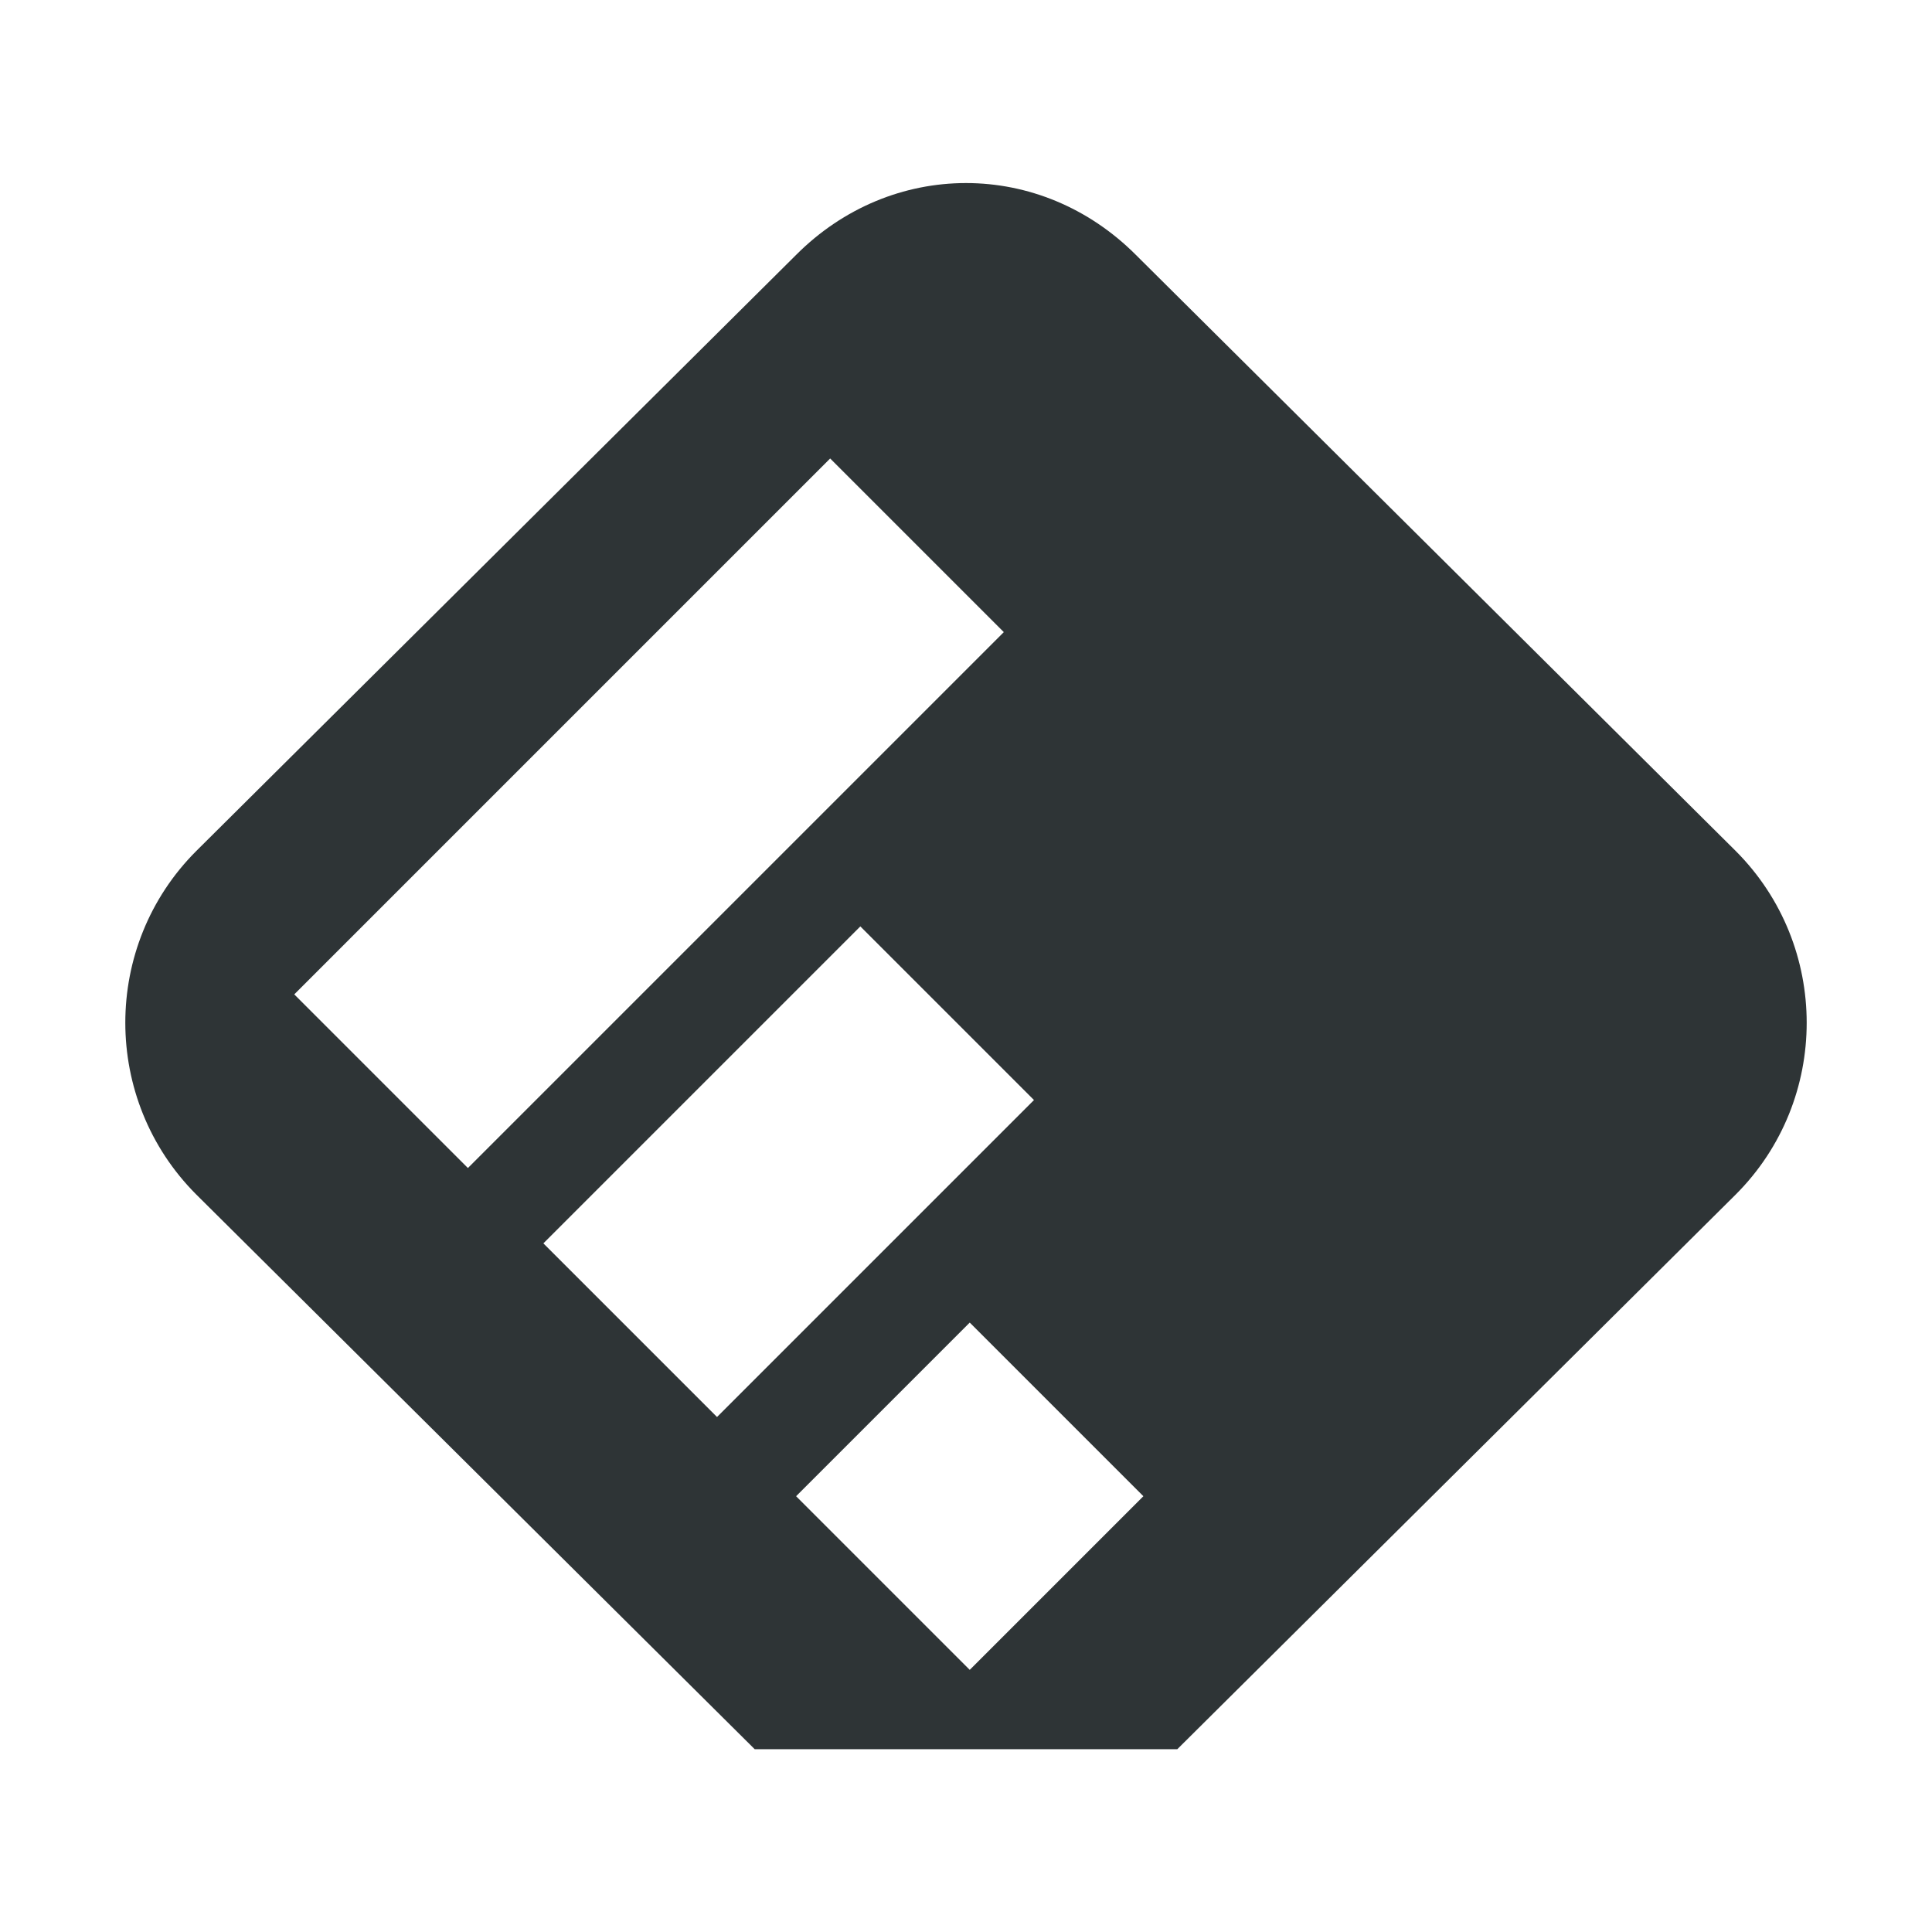
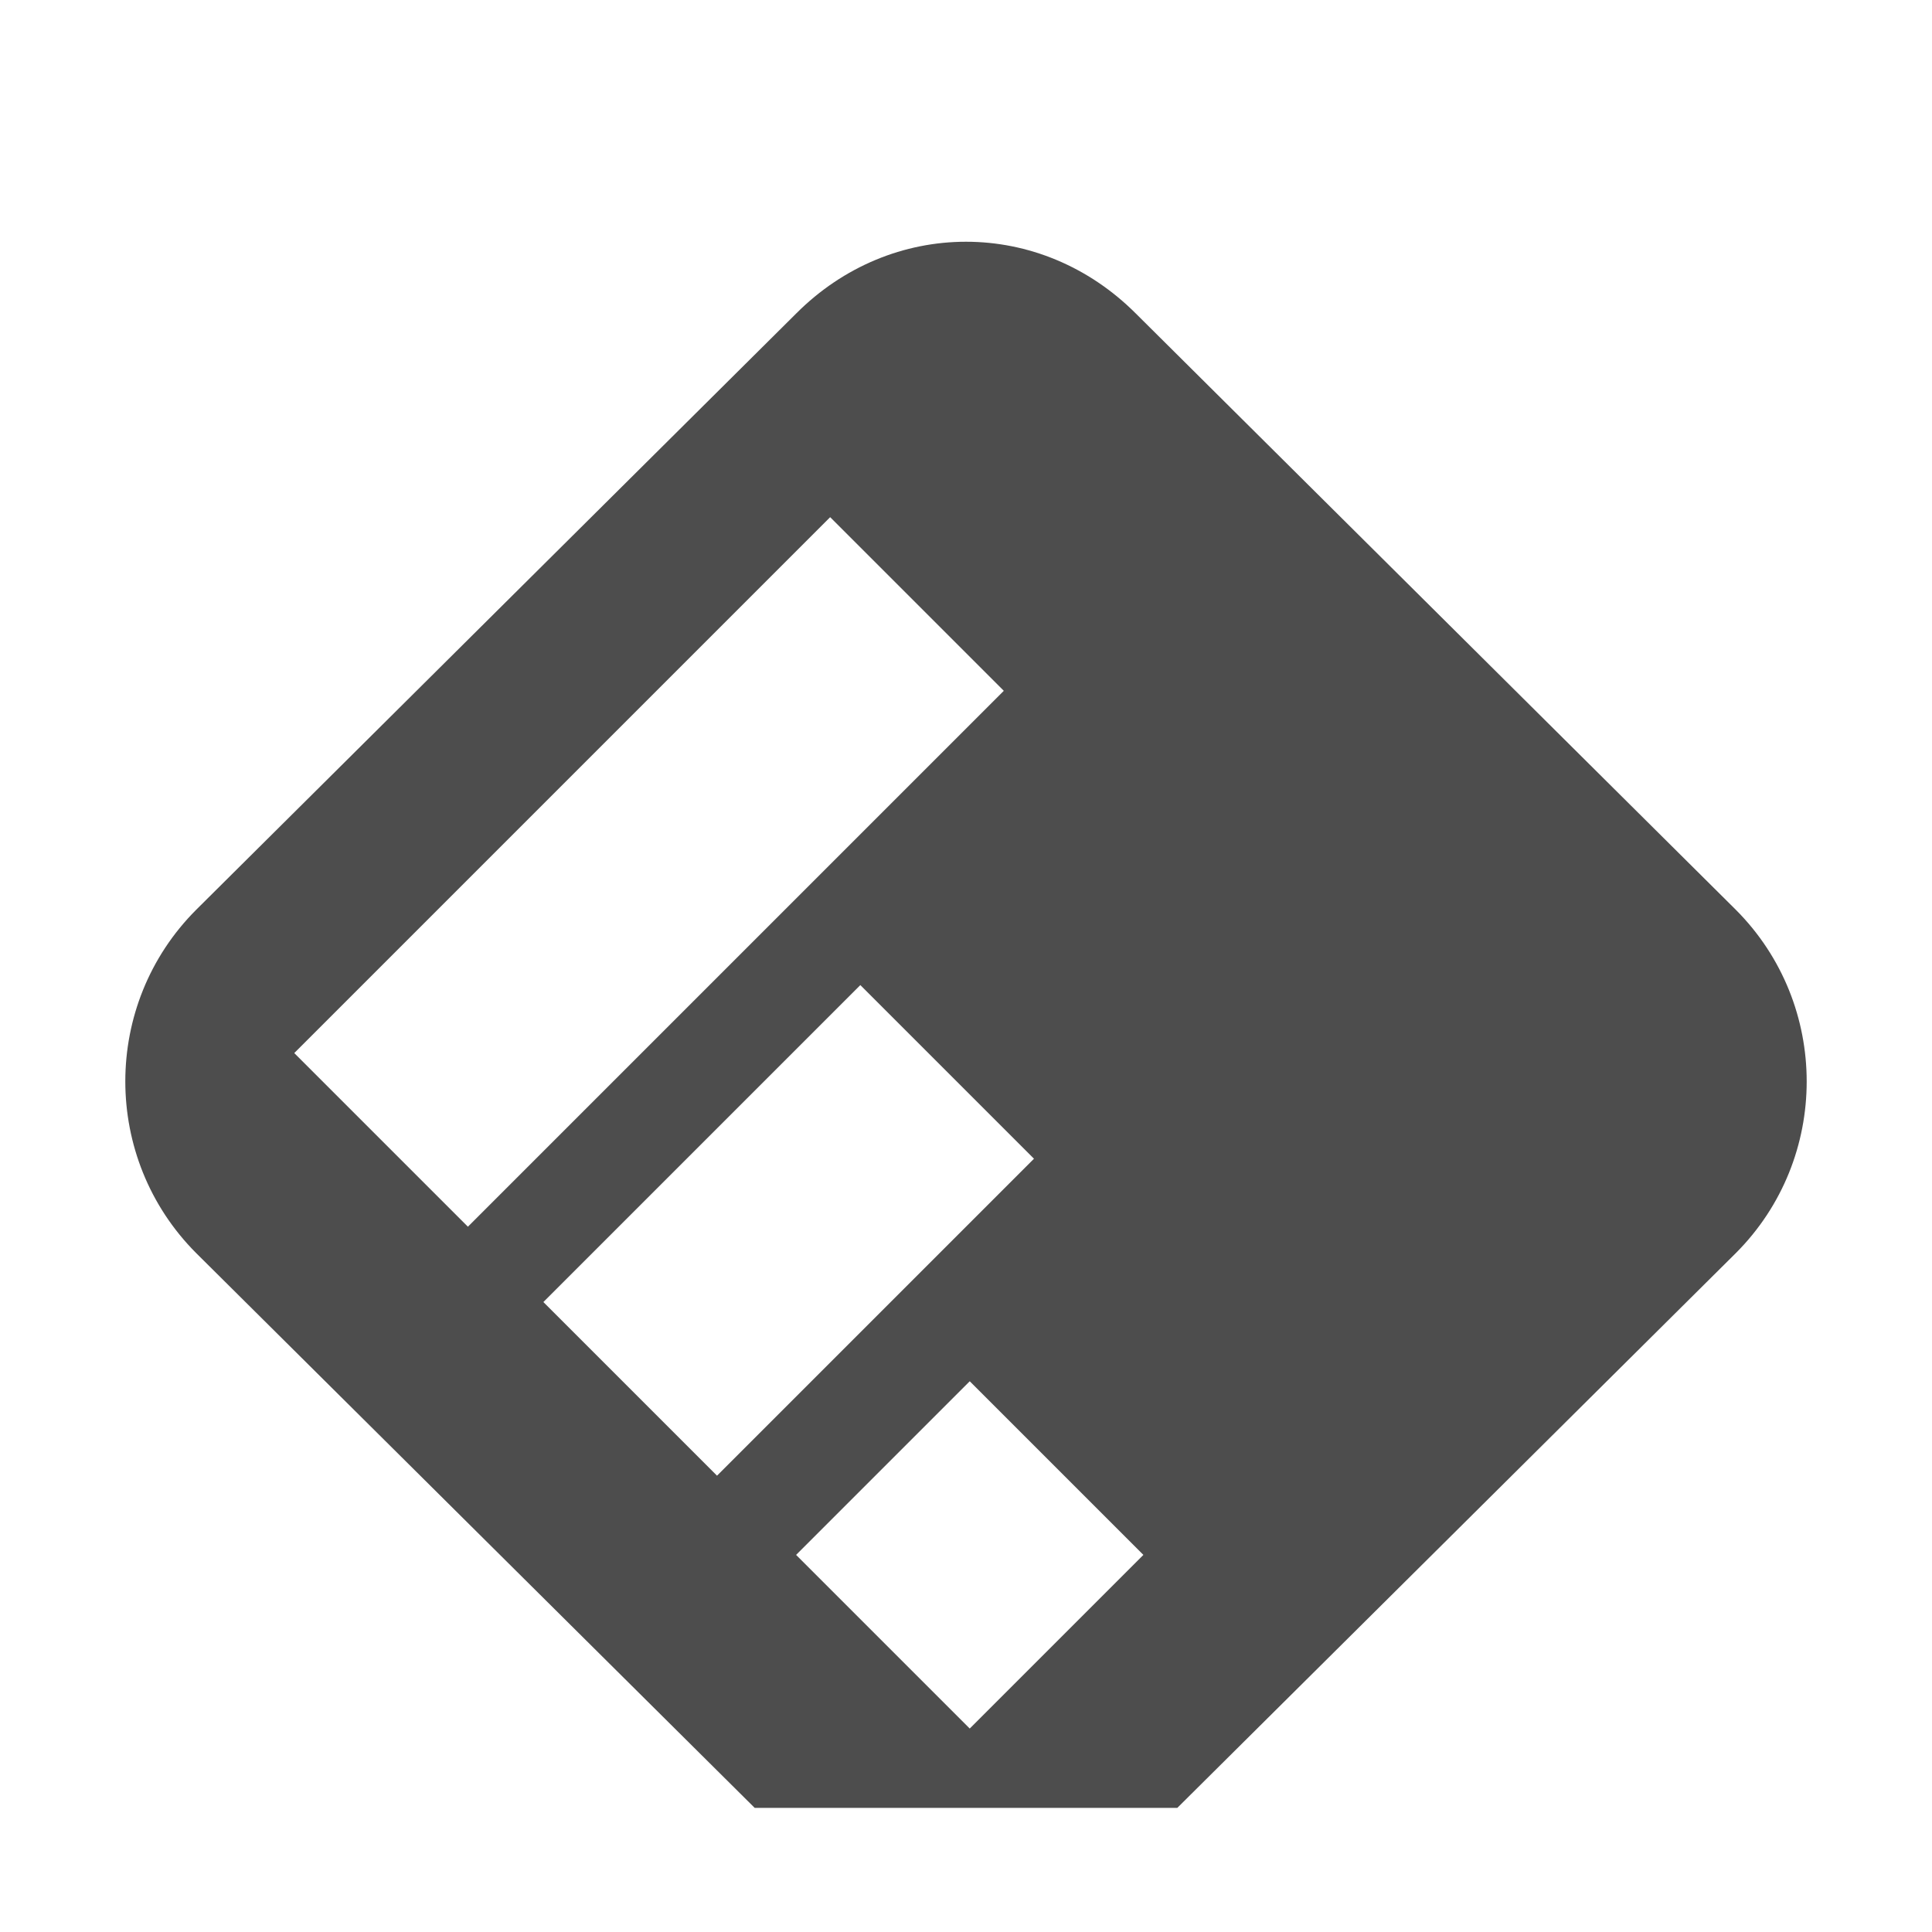
<svg xmlns="http://www.w3.org/2000/svg" id="svg7384" version="1.1" height="16" width="16">
  <defs id="defs7386" />
  <g transform="translate(-220,-606)" id="layer9" style="display:inline" />
  <g transform="translate(-220,-606)" id="layer10" />
  <g transform="translate(-220,-606)" id="layer11" />
  <g transform="translate(-220,-606)" id="layer12">
-     <path style="fill:#2e3436;fill-opacity:1;stroke:none" d="m 228,607.516 c -0.511,0 -1.015,0.202 -1.406,0.594 l -4.969,4.938 c -0.783,0.783 -0.783,2.06 0,2.844 l 4.625,4.594 3.5,0 4.625,-4.594 c 0.783,-0.783 0.783,-2.06 0,-2.844 l -4.969,-4.938 c -0.392,-0.392 -0.895,-0.594 -1.406,-0.594 z m -1.125,2.281 1.438,1.438 -4.438,4.438 -1.438,-1.438 4.438,-4.438 z m 0.25,3.875 1.438,1.438 -2.625,2.625 -1.438,-1.438 2.625,-2.625 z m 0.906,3.281 1.438,1.438 -1.438,1.438 -1.438,-1.438 1.438,-1.438 z" id="rect5793" />
+     <path style="fill:#4d4d4d;fill-opacity:1;stroke:none" d="m 228,608.002 c -0.511,0 -1.015,0.202 -1.406,0.594 l -4.969,4.938 c -0.783,0.783 -0.783,2.06 0,2.844 l 4.625,4.594 3.5,0 4.625,-4.594 c 0.783,-0.783 0.783,-2.06 0,-2.844 l -4.969,-4.938 c -0.392,-0.392 -0.895,-0.594 -1.406,-0.594 z m -1.125,2.281 1.438,1.438 -4.438,4.438 -1.438,-1.438 4.438,-4.438 z m 0.25,3.875 1.438,1.438 -2.625,2.625 -1.438,-1.438 2.625,-2.625 z m 0.906,3.281 1.438,1.438 -1.438,1.438 -1.438,-1.438 1.438,-1.438 z" id="rect5793" />
  </g>
  <g transform="translate(-220,-606)" id="layer13" />
  <g transform="translate(-220,-606)" id="layer14" />
  <g transform="translate(-220,-606)" id="layer15" style="display:inline" />
  <g transform="translate(-220,-606)" id="g4953" style="display:inline" />
</svg>
